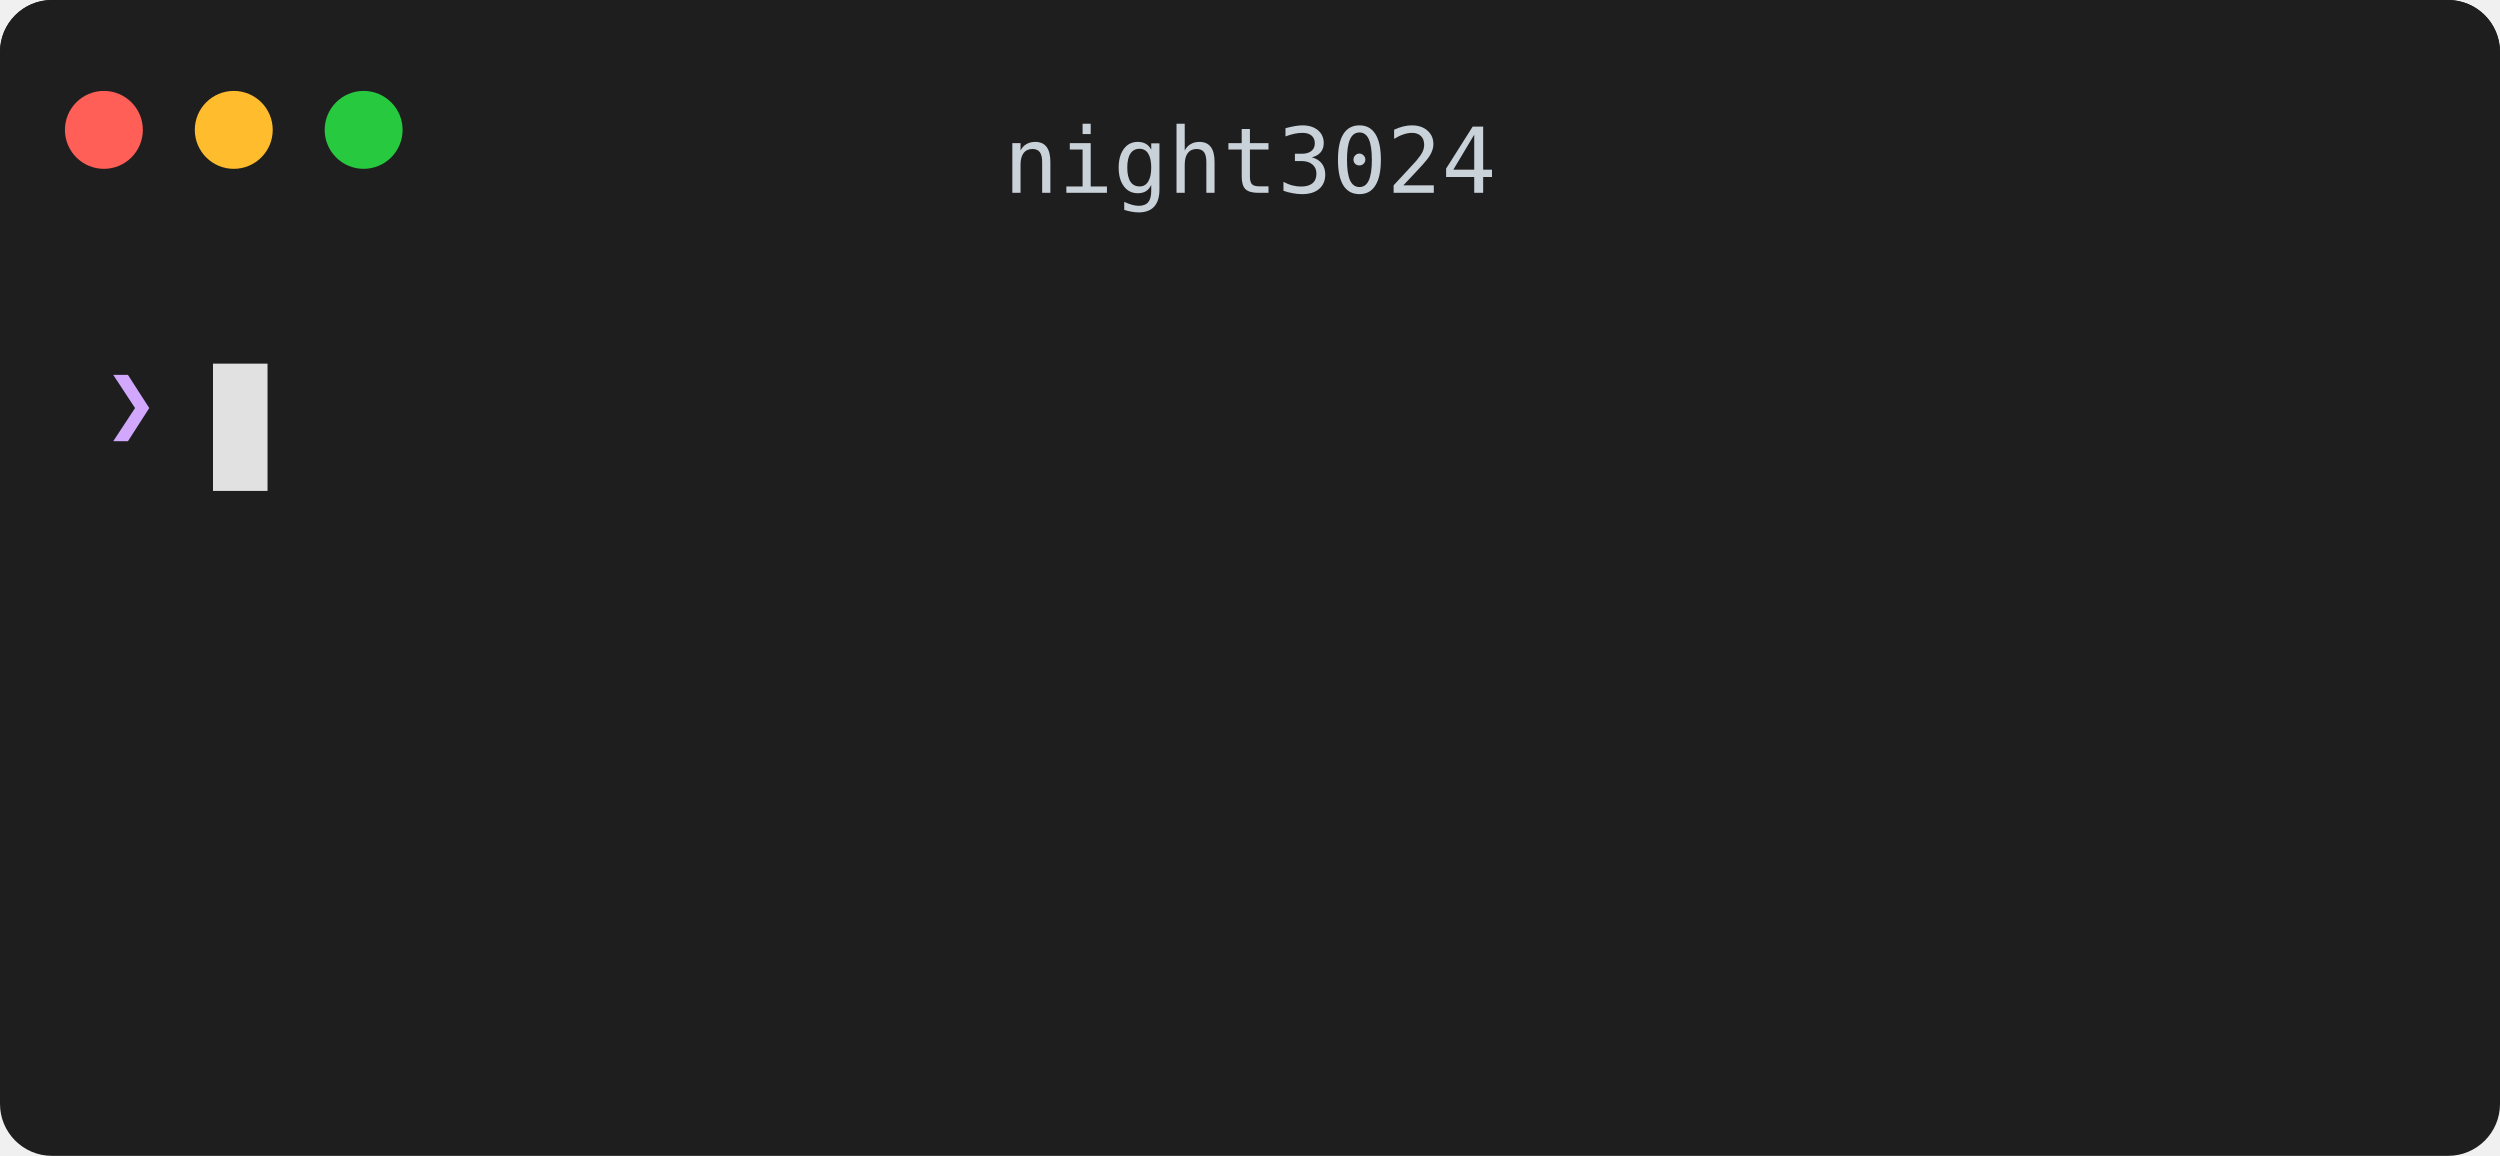
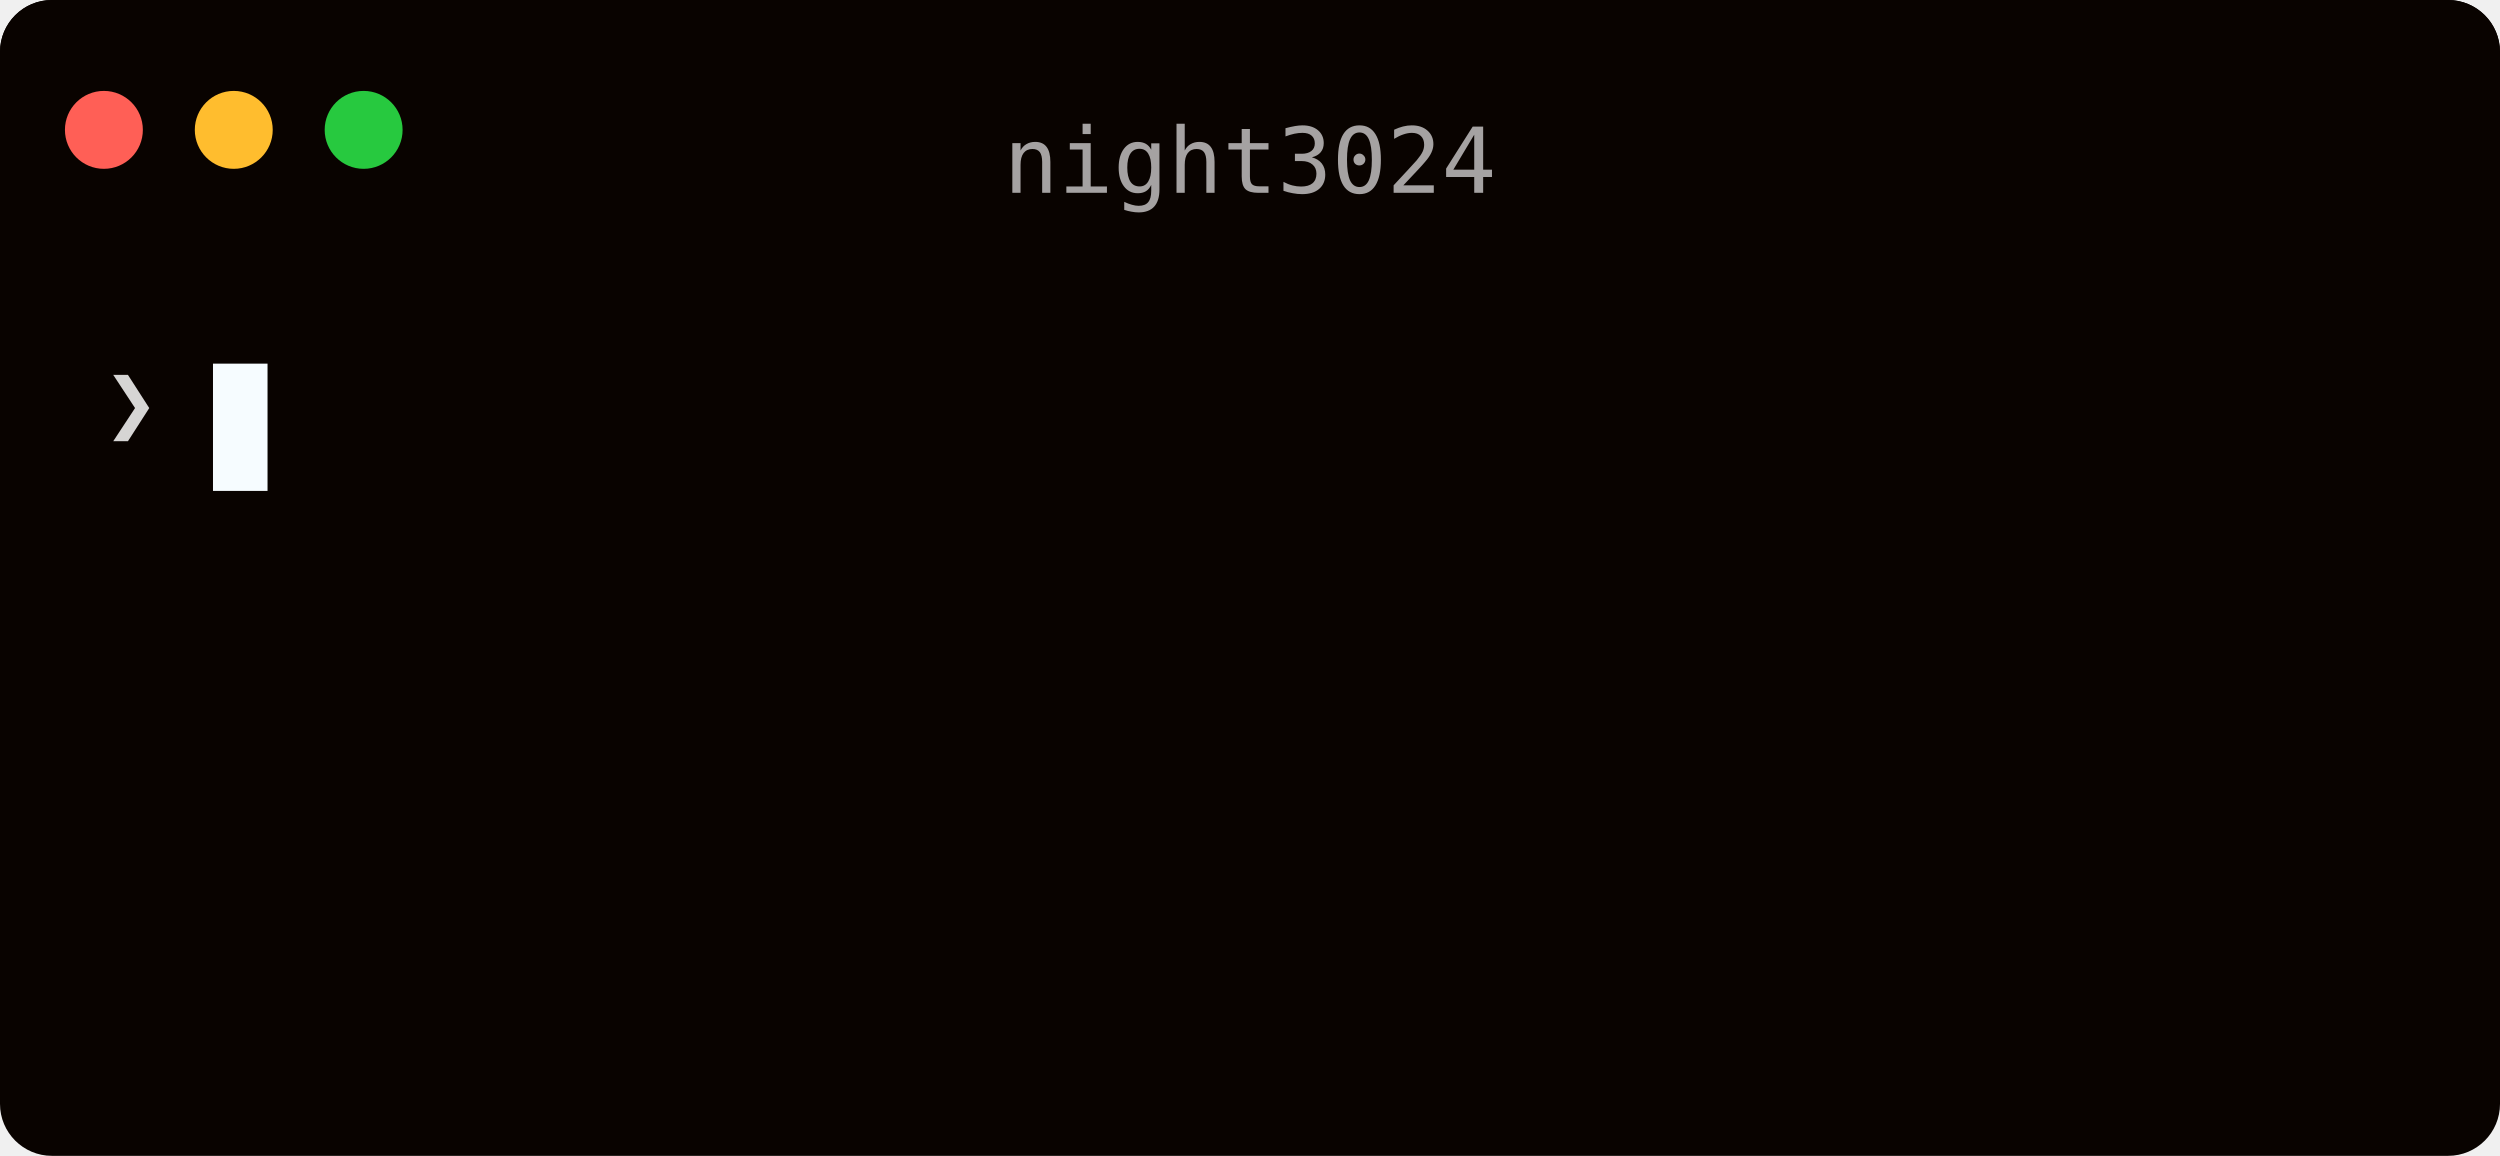
<svg xmlns="http://www.w3.org/2000/svg" xmlns:xlink="http://www.w3.org/1999/xlink" width="385" height="178" viewBox="0 0 385 178">
  <defs>
    <symbol id="1">
      <text x="16" y="57.1" class="c">❯</text>
    </symbol>
    <symbol id="2">
      <text x="16" y="57.1" class="c">❯ </text>
      <text x="32.8" y="57.1" class="d">e</text>
    </symbol>
    <symbol id="3">
      <text x="16" y="57.1" class="c">❯ </text>
      <text x="32.8" y="57.1" class="d">ec</text>
    </symbol>
    <symbol id="4">
      <text x="16" y="57.1" class="c">❯ </text>
      <text x="32.8" y="57.1" class="d">ech</text>
    </symbol>
    <symbol id="5">
      <text x="16" y="57.1" class="c">❯ </text>
      <text x="32.8" y="57.1" class="d">echo</text>
    </symbol>
    <symbol id="6">
      <text x="16" y="57.1" class="c">❯ </text>
      <text x="32.8" y="57.1" class="d">echo '</text>
    </symbol>
    <symbol id="7">
      <text x="16" y="57.1" class="c">❯ </text>
      <text x="32.8" y="57.1" class="d">echo 'W</text>
    </symbol>
    <symbol id="8">
      <text x="16" y="57.1" class="c">❯ </text>
      <text x="32.8" y="57.1" class="d">echo 'We</text>
    </symbol>
    <symbol id="9">
      <text x="16" y="57.1" class="c">❯ </text>
      <text x="32.8" y="57.1" class="d">echo 'Wel</text>
    </symbol>
    <symbol id="10">
      <text x="16" y="57.1" class="c">❯ </text>
      <text x="32.8" y="57.1" class="d">echo 'Welc</text>
    </symbol>
    <symbol id="11">
      <text x="16" y="57.1" class="c">❯ </text>
      <text x="32.8" y="57.1" class="d">echo 'Welco</text>
    </symbol>
    <symbol id="12">
      <text x="16" y="57.1" class="c">❯ </text>
      <text x="32.8" y="57.1" class="d">echo 'Welcom</text>
    </symbol>
    <symbol id="13">
      <text x="16" y="57.1" class="c">❯ </text>
      <text x="32.8" y="57.1" class="d">echo 'Welcome</text>
    </symbol>
    <symbol id="14">
      <text x="16" y="57.1" class="c">❯ </text>
      <text x="32.8" y="57.1" class="d">echo 'Welcome t</text>
    </symbol>
    <symbol id="15">
      <text x="16" y="57.1" class="c">❯ </text>
      <text x="32.8" y="57.1" class="d">echo 'Welcome to</text>
    </symbol>
    <symbol id="16">
      <text x="16" y="57.1" class="c">❯ </text>
      <text x="32.8" y="57.1" class="d">echo 'Welcome to t</text>
    </symbol>
    <symbol id="17">
      <text x="16" y="57.1" class="c">❯ </text>
      <text x="32.8" y="57.1" class="d">echo 'Welcome to th</text>
    </symbol>
    <symbol id="18">
      <text x="16" y="57.1" class="c">❯ </text>
      <text x="32.8" y="57.1" class="d">echo 'Welcome to the</text>
    </symbol>
    <symbol id="19">
      <text x="16" y="57.1" class="c">❯ </text>
      <text x="32.8" y="57.1" class="d">echo 'Welcome to the n</text>
    </symbol>
    <symbol id="20">
      <text x="16" y="57.1" class="c">❯ </text>
      <text x="32.8" y="57.1" class="d">echo 'Welcome to the ni</text>
    </symbol>
    <symbol id="21">
      <text x="16" y="57.1" class="c">❯ </text>
      <text x="32.8" y="57.1" class="d">echo 'Welcome to the nig</text>
    </symbol>
    <symbol id="22">
      <text x="16" y="57.1" class="c">❯ </text>
      <text x="32.8" y="57.1" class="d">echo 'Welcome to the nigh</text>
    </symbol>
    <symbol id="23">
      <text x="16" y="57.1" class="c">❯ </text>
      <text x="32.8" y="57.1" class="d">echo 'Welcome to the night</text>
    </symbol>
    <symbol id="24">
      <text x="16" y="57.1" class="c">❯ </text>
      <text x="32.8" y="57.1" class="d">echo 'Welcome to the night3</text>
    </symbol>
    <symbol id="25">
      <text x="16" y="57.1" class="c">❯ </text>
      <text x="32.8" y="57.1" class="d">echo 'Welcome to the night30</text>
    </symbol>
    <symbol id="26">
      <text x="16" y="57.1" class="c">❯ </text>
      <text x="32.8" y="57.1" class="d">echo 'Welcome to the night302</text>
    </symbol>
    <symbol id="27">
      <text x="16" y="57.1" class="c">❯ </text>
      <text x="32.8" y="57.1" class="d">echo 'Welcome to the night3024</text>
    </symbol>
    <symbol id="28">
      <text x="16" y="57.1" class="c">❯ </text>
      <text x="32.8" y="57.1" class="d">echo 'Welcome to the night3024 t</text>
    </symbol>
    <symbol id="29">
      <text x="16" y="57.1" class="c">❯ </text>
      <text x="32.8" y="57.1" class="d">echo 'Welcome to the night3024 th</text>
    </symbol>
    <symbol id="30">
      <text x="16" y="57.1" class="c">❯ </text>
      <text x="32.8" y="57.1" class="d">echo 'Welcome to the night3024 the</text>
    </symbol>
    <symbol id="31">
      <text x="16" y="57.1" class="c">❯ </text>
      <text x="32.8" y="57.1" class="d">echo 'Welcome to the night3024 them</text>
    </symbol>
    <symbol id="32">
      <text x="16" y="57.1" class="c">❯ </text>
      <text x="32.8" y="57.1" class="d">echo 'Welcome to the night3024 theme</text>
    </symbol>
    <symbol id="33">
      <text x="16" y="57.1" class="c">❯ </text>
      <text x="32.8" y="57.1" class="d">echo 'Welcome to the night3024 theme!</text>
    </symbol>
    <symbol id="34">
      <text x="16" y="57.1" class="c">❯ </text>
      <text x="32.8" y="57.1" class="d">echo 'Welcome to the night3024 theme!'</text>
    </symbol>
    <symbol id="35">
      <text x="16" y="76.7" class="d">Welcome to the night3024 theme!</text>
    </symbol>
    <symbol id="36">
      <text x="16" y="96.3" class="c">❯</text>
    </symbol>
    <symbol id="37">
      <text x="16" y="96.3" class="c">❯ </text>
      <text x="32.8" y="96.3" class="d">e</text>
    </symbol>
    <symbol id="38">
      <text x="16" y="96.3" class="c">❯ </text>
      <text x="32.8" y="96.3" class="d">ec</text>
    </symbol>
    <symbol id="39">
      <text x="16" y="96.3" class="c">❯ </text>
      <text x="32.8" y="96.3" class="d">ech</text>
    </symbol>
    <symbol id="40">
      <text x="16" y="96.3" class="c">❯ </text>
      <text x="32.8" y="96.3" class="d">echo</text>
    </symbol>
    <symbol id="41">
      <text x="16" y="96.3" class="c">❯ </text>
      <text x="32.8" y="96.3" class="d">echo '</text>
    </symbol>
    <symbol id="42">
      <text x="16" y="96.3" class="c">❯ </text>
      <text x="32.8" y="96.3" class="d">echo 'T</text>
    </symbol>
    <symbol id="43">
      <text x="16" y="96.3" class="c">❯ </text>
      <text x="32.8" y="96.3" class="d">echo 'Th</text>
    </symbol>
    <symbol id="44">
      <text x="16" y="96.3" class="c">❯ </text>
      <text x="32.8" y="96.3" class="d">echo 'Thi</text>
    </symbol>
    <symbol id="45">
      <text x="16" y="96.3" class="c">❯ </text>
      <text x="32.8" y="96.3" class="d">echo 'This</text>
    </symbol>
    <symbol id="46">
      <text x="16" y="96.3" class="c">❯ </text>
      <text x="32.8" y="96.3" class="d">echo 'This i</text>
    </symbol>
    <symbol id="47">
      <text x="16" y="96.3" class="c">❯ </text>
      <text x="32.8" y="96.3" class="d">echo 'This is</text>
    </symbol>
    <symbol id="48">
      <text x="16" y="96.3" class="c">❯ </text>
      <text x="32.8" y="96.3" class="d">echo 'This is h</text>
    </symbol>
    <symbol id="49">
      <text x="16" y="96.3" class="c">❯ </text>
      <text x="32.8" y="96.3" class="d">echo 'This is ho</text>
    </symbol>
    <symbol id="50">
      <text x="16" y="96.3" class="c">❯ </text>
      <text x="32.8" y="96.3" class="d">echo 'This is how</text>
    </symbol>
    <symbol id="51">
      <text x="16" y="96.3" class="c">❯ </text>
      <text x="32.8" y="96.3" class="d">echo 'This is how y</text>
    </symbol>
    <symbol id="52">
      <text x="16" y="96.3" class="c">❯ </text>
      <text x="32.8" y="96.3" class="d">echo 'This is how yo</text>
    </symbol>
    <symbol id="53">
      <text x="16" y="96.3" class="c">❯ </text>
      <text x="32.8" y="96.3" class="d">echo 'This is how you</text>
    </symbol>
    <symbol id="54">
      <text x="16" y="96.3" class="c">❯ </text>
      <text x="32.8" y="96.3" class="d">echo 'This is how your</text>
    </symbol>
    <symbol id="55">
      <text x="16" y="96.3" class="c">❯ </text>
      <text x="32.8" y="96.3" class="d">echo 'This is how your t</text>
    </symbol>
    <symbol id="56">
      <text x="16" y="96.3" class="c">❯ </text>
      <text x="32.8" y="96.3" class="d">echo 'This is how your te</text>
    </symbol>
    <symbol id="57">
      <text x="16" y="96.3" class="c">❯ </text>
      <text x="32.8" y="96.3" class="d">echo 'This is how your ter</text>
    </symbol>
    <symbol id="58">
      <text x="16" y="96.3" class="c">❯ </text>
      <text x="32.8" y="96.3" class="d">echo 'This is how your term</text>
    </symbol>
    <symbol id="59">
      <text x="16" y="96.3" class="c">❯ </text>
      <text x="32.8" y="96.3" class="d">echo 'This is how your termi</text>
    </symbol>
    <symbol id="60">
      <text x="16" y="96.3" class="c">❯ </text>
      <text x="32.8" y="96.3" class="d">echo 'This is how your termin</text>
    </symbol>
    <symbol id="61">
      <text x="16" y="96.3" class="c">❯ </text>
      <text x="32.8" y="96.3" class="d">echo 'This is how your termina</text>
    </symbol>
    <symbol id="62">
      <text x="16" y="96.3" class="c">❯ </text>
      <text x="32.8" y="96.3" class="d">echo 'This is how your terminal</text>
    </symbol>
    <symbol id="63">
      <text x="16" y="96.3" class="c">❯ </text>
      <text x="32.8" y="96.3" class="d">echo 'This is how your terminal l</text>
    </symbol>
    <symbol id="64">
      <text x="16" y="96.3" class="c">❯ </text>
      <text x="32.8" y="96.3" class="d">echo 'This is how your terminal lo</text>
    </symbol>
    <symbol id="65">
      <text x="16" y="96.3" class="c">❯ </text>
      <text x="32.8" y="96.3" class="d">echo 'This is how your terminal loo</text>
    </symbol>
    <symbol id="66">
      <text x="16" y="96.3" class="c">❯ </text>
      <text x="32.8" y="96.3" class="d">echo 'This is how your terminal look</text>
    </symbol>
    <symbol id="67">
      <text x="16" y="96.3" class="c">❯ </text>
      <text x="32.8" y="96.3" class="d">echo 'This is how your terminal looks</text>
    </symbol>
    <symbol id="68">
      <text x="16" y="96.3" class="c">❯ </text>
      <text x="32.8" y="96.3" class="d">echo 'This is how your terminal looks.</text>
    </symbol>
    <symbol id="69">
      <text x="16" y="96.3" class="c">❯ </text>
      <text x="32.8" y="96.3" class="d">echo 'This is how your terminal looks.'</text>
    </symbol>
    <symbol id="70">
      <text x="16" y="115.9" class="d">This is how your terminal looks.</text>
    </symbol>
    <symbol id="71">
      <text x="16" y="135.5" class="c">❯</text>
    </symbol>
  </defs>
-   <style>@keyframes f{0.09%{transform:translateX(0px)}0.57%{transform:translateX(-385px)}1.06%{transform:translateX(-770px)}1.54%{transform:translateX(-1155px)}2.02%{transform:translateX(-1540px)}2.50%{transform:translateX(-1925px)}2.99%{transform:translateX(-2310px)}3.48%{transform:translateX(-2695px)}3.96%{transform:translateX(-3080px)}4.45%{transform:translateX(-3465px)}4.92%{transform:translateX(-3850px)}5.41%{transform:translateX(-4235px)}5.89%{transform:translateX(-4620px)}6.38%{transform:translateX(-5005px)}6.87%{transform:translateX(-5390px)}7.36%{transform:translateX(-5775px)}7.85%{transform:translateX(-6160px)}8.33%{transform:translateX(-6545px)}8.82%{transform:translateX(-6930px)}9.31%{transform:translateX(-7315px)}9.79%{transform:translateX(-7700px)}10.27%{transform:translateX(-8085px)}10.75%{transform:translateX(-8470px)}11.23%{transform:translateX(-8855px)}11.72%{transform:translateX(-9240px)}12.21%{transform:translateX(-9625px)}12.70%{transform:translateX(-10010px)}13.17%{transform:translateX(-10395px)}13.65%{transform:translateX(-10780px)}14.14%{transform:translateX(-11165px)}14.63%{transform:translateX(-11550px)}15.11%{transform:translateX(-11935px)}15.61%{transform:translateX(-12320px)}16.08%{transform:translateX(-12705px)}16.57%{transform:translateX(-13090px)}17.06%{transform:translateX(-13475px)}17.55%{transform:translateX(-13860px)}18.03%{transform:translateX(-14245px)}18.52%{transform:translateX(-14630px)}18.53%{transform:translateX(-15015px)}22.37%{transform:translateX(-15400px)}22.40%{transform:translateX(-15785px)}23.42%{transform:translateX(-16170px)}28.72%{transform:translateX(-16555px)}29.20%{transform:translateX(-16940px)}29.68%{transform:translateX(-17325px)}30.17%{transform:translateX(-17710px)}30.66%{transform:translateX(-18095px)}31.14%{transform:translateX(-18480px)}31.63%{transform:translateX(-18865px)}32.13%{transform:translateX(-19250px)}32.62%{transform:translateX(-19635px)}33.09%{transform:translateX(-20020px)}33.58%{transform:translateX(-20405px)}34.06%{transform:translateX(-20790px)}34.54%{transform:translateX(-21175px)}35.03%{transform:translateX(-21560px)}35.51%{transform:translateX(-21945px)}36.00%{transform:translateX(-22330px)}36.50%{transform:translateX(-22715px)}36.96%{transform:translateX(-23100px)}37.44%{transform:translateX(-23485px)}37.90%{transform:translateX(-23870px)}38.39%{transform:translateX(-24255px)}38.88%{transform:translateX(-24640px)}39.36%{transform:translateX(-25025px)}39.84%{transform:translateX(-25410px)}40.32%{transform:translateX(-25795px)}40.81%{transform:translateX(-26180px)}41.29%{transform:translateX(-26565px)}41.75%{transform:translateX(-26950px)}42.23%{transform:translateX(-27335px)}42.72%{transform:translateX(-27720px)}43.19%{transform:translateX(-28105px)}43.68%{transform:translateX(-28490px)}44.16%{transform:translateX(-28875px)}44.64%{transform:translateX(-29260px)}45.12%{transform:translateX(-29645px)}45.58%{transform:translateX(-30030px)}46.08%{transform:translateX(-30415px)}46.56%{transform:translateX(-30800px)}47.04%{transform:translateX(-31185px)}47.05%{transform:translateX(-31570px)}49.54%{transform:translateX(-31955px)}50.09%{transform:translateX(-32340px)}50.64%{transform:translateX(-32725px)}51.19%{transform:translateX(-33110px)}51.74%{transform:translateX(-33495px)}52.27%{transform:translateX(-33880px)}52.81%{transform:translateX(-34265px)}53.35%{transform:translateX(-34650px)}53.88%{transform:translateX(-35035px)}54.42%{transform:translateX(-35420px)}54.94%{transform:translateX(-35805px)}55.48%{transform:translateX(-36190px)}56.01%{transform:translateX(-36575px)}56.55%{transform:translateX(-36960px)}57.09%{transform:translateX(-37345px)}57.63%{transform:translateX(-37730px)}58.17%{transform:translateX(-38115px)}58.71%{transform:translateX(-38500px)}59.26%{transform:translateX(-38885px)}59.80%{transform:translateX(-39270px)}60.33%{transform:translateX(-39655px)}60.86%{transform:translateX(-40040px)}61.40%{transform:translateX(-40425px)}61.93%{transform:translateX(-40810px)}62.46%{transform:translateX(-41195px)}62.51%{transform:translateX(-41580px)}70.28%{transform:translateX(-41965px)}70.29%{transform:translateX(-42350px)}71.34%{transform:translateX(-42735px)}}.a{fill:#1e1e1e}.c{fill:#d2a8ff;stroke:#d2a8ff}.d{fill:#c9d1d9;stroke:#c9d1d9}path[fill="none"]{fill:none}path[shape-rendering="crispEdges"]{stroke:none}text{font-family:'SF Mono',Monaco,Consolas,Menlo,monospace;font-size:14px;dominant-baseline:text-before-edge;white-space:pre}text[class]{stroke:none}.bold{font-weight:700}.italic{font-style:italic}.uline{text-decoration:underline}.strike{text-decoration:line-through}.dim{opacity:0.5}@keyframes blink{0%,50%{opacity:1}50.01%,100%{opacity:0}}.cursor{animation:blink 1s step-end infinite;mix-blend-mode:difference}.cursor-active{opacity:1;mix-blend-mode:difference}</style>
+   <style>@keyframes f{0.07%{transform:translateX(0px)}0.56%{transform:translateX(-385px)}1.04%{transform:translateX(-770px)}1.51%{transform:translateX(-1155px)}2.01%{transform:translateX(-1540px)}2.49%{transform:translateX(-1925px)}2.97%{transform:translateX(-2310px)}3.46%{transform:translateX(-2695px)}3.94%{transform:translateX(-3080px)}4.41%{transform:translateX(-3465px)}4.90%{transform:translateX(-3850px)}5.38%{transform:translateX(-4235px)}5.85%{transform:translateX(-4620px)}6.35%{transform:translateX(-5005px)}6.84%{transform:translateX(-5390px)}7.33%{transform:translateX(-5775px)}7.80%{transform:translateX(-6160px)}8.27%{transform:translateX(-6545px)}8.76%{transform:translateX(-6930px)}9.25%{transform:translateX(-7315px)}9.73%{transform:translateX(-7700px)}10.23%{transform:translateX(-8085px)}10.70%{transform:translateX(-8470px)}11.19%{transform:translateX(-8855px)}11.66%{transform:translateX(-9240px)}12.14%{transform:translateX(-9625px)}12.62%{transform:translateX(-10010px)}13.10%{transform:translateX(-10395px)}13.57%{transform:translateX(-10780px)}14.06%{transform:translateX(-11165px)}14.56%{transform:translateX(-11550px)}15.04%{transform:translateX(-11935px)}15.54%{transform:translateX(-12320px)}16.02%{transform:translateX(-12705px)}16.51%{transform:translateX(-13090px)}16.97%{transform:translateX(-13475px)}17.44%{transform:translateX(-13860px)}17.93%{transform:translateX(-14245px)}18.39%{transform:translateX(-14630px)}18.40%{transform:translateX(-15015px)}22.21%{transform:translateX(-15400px)}22.27%{transform:translateX(-15785px)}23.36%{transform:translateX(-16170px)}28.63%{transform:translateX(-16555px)}29.12%{transform:translateX(-16940px)}29.60%{transform:translateX(-17325px)}30.09%{transform:translateX(-17710px)}30.57%{transform:translateX(-18095px)}31.02%{transform:translateX(-18480px)}31.51%{transform:translateX(-18865px)}32.00%{transform:translateX(-19250px)}32.50%{transform:translateX(-19635px)}32.97%{transform:translateX(-20020px)}33.44%{transform:translateX(-20405px)}33.92%{transform:translateX(-20790px)}34.39%{transform:translateX(-21175px)}34.88%{transform:translateX(-21560px)}35.37%{transform:translateX(-21945px)}35.86%{transform:translateX(-22330px)}36.33%{transform:translateX(-22715px)}36.81%{transform:translateX(-23100px)}37.32%{transform:translateX(-23485px)}37.80%{transform:translateX(-23870px)}38.29%{transform:translateX(-24255px)}38.77%{transform:translateX(-24640px)}39.26%{transform:translateX(-25025px)}39.73%{transform:translateX(-25410px)}40.22%{transform:translateX(-25795px)}40.69%{transform:translateX(-26180px)}41.19%{transform:translateX(-26565px)}41.67%{transform:translateX(-26950px)}42.15%{transform:translateX(-27335px)}42.63%{transform:translateX(-27720px)}43.12%{transform:translateX(-28105px)}43.61%{transform:translateX(-28490px)}44.10%{transform:translateX(-28875px)}44.58%{transform:translateX(-29260px)}45.10%{transform:translateX(-29645px)}45.56%{transform:translateX(-30030px)}46.05%{transform:translateX(-30415px)}46.54%{transform:translateX(-30800px)}47.02%{transform:translateX(-31185px)}47.03%{transform:translateX(-31570px)}49.47%{transform:translateX(-31955px)}50.04%{transform:translateX(-32340px)}50.59%{transform:translateX(-32725px)}51.16%{transform:translateX(-33110px)}51.72%{transform:translateX(-33495px)}52.29%{transform:translateX(-33880px)}52.88%{transform:translateX(-34265px)}53.41%{transform:translateX(-34650px)}53.95%{transform:translateX(-35035px)}54.49%{transform:translateX(-35420px)}55.05%{transform:translateX(-35805px)}55.61%{transform:translateX(-36190px)}56.19%{transform:translateX(-36575px)}56.73%{transform:translateX(-36960px)}57.30%{transform:translateX(-37345px)}57.88%{transform:translateX(-37730px)}58.45%{transform:translateX(-38115px)}59.02%{transform:translateX(-38500px)}59.59%{transform:translateX(-38885px)}60.15%{transform:translateX(-39270px)}60.72%{transform:translateX(-39655px)}61.29%{transform:translateX(-40040px)}61.85%{transform:translateX(-40425px)}62.41%{transform:translateX(-40810px)}62.98%{transform:translateX(-41195px)}63.04%{transform:translateX(-41580px)}70.82%{transform:translateX(-41965px)}70.84%{transform:translateX(-42350px)}71.92%{transform:translateX(-42735px)}}.a{fill:#090300}.c{fill:#d6d5d4;stroke:#d6d5d4}.d{fill:#a5a2a2;stroke:#a5a2a2}path[fill="none"]{fill:none}path[shape-rendering="crispEdges"]{stroke:none}text{font-family:'SF Mono',Monaco,Consolas,Menlo,monospace;font-size:14px;dominant-baseline:text-before-edge;white-space:pre}text[class]{stroke:none}.bold{font-weight:700}.italic{font-style:italic}.uline{text-decoration:underline}.strike{text-decoration:line-through}.dim{opacity:0.5}@keyframes blink{0%,50%{opacity:1}50.01%,100%{opacity:0}}.cursor{animation:blink 1s step-end infinite;mix-blend-mode:difference}.cursor-active{opacity:1;mix-blend-mode:difference}</style>
  <g transform="translate(0,0)">
-     <rect width="385" height="178" rx="8" fill="#1e1e1e" />
-     <rect width="385" height="40" rx="8" fill="#1e1e1e" />
-     <path d="M0 32h385v8H0z" fill="#1e1e1e" />
+     <rect width="385" height="178" rx="8" fill="#090300" />
+     <rect width="385" height="40" rx="8" fill="#090300" />
+     <path d="M0 32h385v8H0z" fill="#090300" />
    <circle cx="16" cy="20" r="6" fill="#ff5f56" />
    <circle cx="36" cy="20" r="6" fill="#ffbd2e" />
    <circle cx="56" cy="20" r="6" fill="#27c93f" />
-     <text x="192.5" y="20" text-anchor="middle" dominant-baseline="middle" fill="#c9d1d9" font-size="14">night3024</text>
+     <text x="192.5" y="20" text-anchor="middle" dominant-baseline="middle" fill="#a5a2a2" font-size="14">night3024</text>
    <clipPath id="content-clip">
      <path d="M0 40h385v138H0z" />
    </clipPath>
    <g clip-path="url(#content-clip)">
-       <g style="animation:f 10.546s steps(1,end) infinite">
+       <g style="animation:f 10.766s steps(1,end) infinite">
        <g transform="translate(0,0)">
          <use xlink:href="#1" />
          <path d="M32.8 56h8.4v19.6H32.8z" fill="#fff" class="cursor" />
        </g>
        <g transform="translate(385,0)">
          <use xlink:href="#2" />
          <path d="M41.2 56h8.4v19.6H41.2z" fill="#fff" class="cursor-active" />
        </g>
        <g transform="translate(770,0)">
          <use xlink:href="#3" />
          <path d="M49.6 56h8.4v19.6H49.6z" fill="#fff" class="cursor-active" />
        </g>
        <g transform="translate(1155,0)">
          <use xlink:href="#4" />
          <path d="M58 56h8.4v19.6H58z" fill="#fff" class="cursor-active" />
        </g>
        <g transform="translate(1540,0)">
          <use xlink:href="#5" />
          <path d="M66.4 56h8.4v19.6H66.4z" fill="#fff" class="cursor-active" />
        </g>
        <g transform="translate(1925,0)">
          <use xlink:href="#5" />
          <path d="M74.8 56h8.4v19.6H74.8z" fill="#fff" class="cursor-active" />
        </g>
        <g transform="translate(2310,0)">
          <use xlink:href="#6" />
          <path d="M83.2 56h8.4v19.6H83.2z" fill="#fff" class="cursor-active" />
        </g>
        <g transform="translate(2695,0)">
          <use xlink:href="#7" />
          <path d="M91.6 56h8.4v19.6H91.6z" fill="#fff" class="cursor-active" />
        </g>
        <g transform="translate(3080,0)">
          <use xlink:href="#8" />
          <path d="M100 56h8.4v19.6H100z" fill="#fff" class="cursor-active" />
        </g>
        <g transform="translate(3465,0)">
          <use xlink:href="#9" />
          <path d="M108.4 56h8.4v19.6H108.4z" fill="#fff" class="cursor-active" />
        </g>
        <g transform="translate(3850,0)">
          <use xlink:href="#10" />
          <path d="M116.8 56h8.4v19.6H116.8z" fill="#fff" class="cursor-active" />
        </g>
        <g transform="translate(4235,0)">
          <use xlink:href="#11" />
          <path d="M125.2 56h8.4v19.6H125.2z" fill="#fff" class="cursor-active" />
        </g>
        <g transform="translate(4620,0)">
          <use xlink:href="#12" />
          <path d="M133.6 56h8.4v19.6H133.6z" fill="#fff" class="cursor-active" />
        </g>
        <g transform="translate(5005,0)">
          <use xlink:href="#13" />
          <path d="M142 56h8.4v19.6H142z" fill="#fff" class="cursor-active" />
        </g>
        <g transform="translate(5390,0)">
          <use xlink:href="#13" />
          <path d="M150.4 56h8.4v19.6H150.4z" fill="#fff" class="cursor-active" />
        </g>
        <g transform="translate(5775,0)">
          <use xlink:href="#14" />
          <path d="M158.8 56h8.4v19.6H158.8z" fill="#fff" class="cursor-active" />
        </g>
        <g transform="translate(6160,0)">
          <use xlink:href="#15" />
          <path d="M167.2 56h8.4v19.6H167.2z" fill="#fff" class="cursor-active" />
        </g>
        <g transform="translate(6545,0)">
          <use xlink:href="#15" />
          <path d="M175.6 56h8.4v19.6H175.6z" fill="#fff" class="cursor-active" />
        </g>
        <g transform="translate(6930,0)">
          <use xlink:href="#16" />
          <path d="M184 56h8.4v19.6H184z" fill="#fff" class="cursor-active" />
        </g>
        <g transform="translate(7315,0)">
          <use xlink:href="#17" />
          <path d="M192.4 56h8.4v19.6H192.4z" fill="#fff" class="cursor-active" />
        </g>
        <g transform="translate(7700,0)">
          <use xlink:href="#18" />
          <path d="M200.8 56h8.4v19.6H200.8z" fill="#fff" class="cursor-active" />
        </g>
        <g transform="translate(8085,0)">
          <use xlink:href="#18" />
          <path d="M209.2 56h8.4v19.6H209.2z" fill="#fff" class="cursor-active" />
        </g>
        <g transform="translate(8470,0)">
          <use xlink:href="#19" />
          <path d="M217.6 56h8.4v19.6H217.6z" fill="#fff" class="cursor-active" />
        </g>
        <g transform="translate(8855,0)">
          <use xlink:href="#20" />
          <path d="M226 56h8.4v19.6H226z" fill="#fff" class="cursor-active" />
        </g>
        <g transform="translate(9240,0)">
          <use xlink:href="#21" />
          <path d="M234.4 56h8.4v19.6H234.4z" fill="#fff" class="cursor-active" />
        </g>
        <g transform="translate(9625,0)">
          <use xlink:href="#22" />
          <path d="M242.8 56h8.4v19.6H242.8z" fill="#fff" class="cursor-active" />
        </g>
        <g transform="translate(10010,0)">
          <use xlink:href="#23" />
          <path d="M251.2 56h8.4v19.6H251.2z" fill="#fff" class="cursor-active" />
        </g>
        <g transform="translate(10395,0)">
          <use xlink:href="#24" />
          <path d="M259.6 56h8.4v19.6H259.6z" fill="#fff" class="cursor-active" />
        </g>
        <g transform="translate(10780,0)">
          <use xlink:href="#25" />
          <path d="M268 56h8.4v19.6H268z" fill="#fff" class="cursor-active" />
        </g>
        <g transform="translate(11165,0)">
          <use xlink:href="#26" />
          <path d="M276.4 56h8.4v19.6H276.4z" fill="#fff" class="cursor-active" />
        </g>
        <g transform="translate(11550,0)">
          <use xlink:href="#27" />
          <path d="M284.8 56h8.4v19.6H284.8z" fill="#fff" class="cursor-active" />
        </g>
        <g transform="translate(11935,0)">
          <use xlink:href="#27" />
          <path d="M293.2 56h8.4v19.6H293.2z" fill="#fff" class="cursor-active" />
        </g>
        <g transform="translate(12320,0)">
          <use xlink:href="#28" />
          <path d="M301.6 56h8.4v19.6H301.6z" fill="#fff" class="cursor-active" />
        </g>
        <g transform="translate(12705,0)">
          <use xlink:href="#29" />
          <path d="M310 56h8.4v19.6H310z" fill="#fff" class="cursor-active" />
        </g>
        <g transform="translate(13090,0)">
          <use xlink:href="#30" />
          <path d="M318.4 56h8.4v19.6H318.4z" fill="#fff" class="cursor-active" />
        </g>
        <g transform="translate(13475,0)">
          <use xlink:href="#31" />
          <path d="M326.8 56h8.4v19.6H326.8z" fill="#fff" class="cursor-active" />
        </g>
        <g transform="translate(13860,0)">
          <use xlink:href="#32" />
          <path d="M335.2 56h8.4v19.6H335.2z" fill="#fff" class="cursor-active" />
        </g>
        <g transform="translate(14245,0)">
          <use xlink:href="#33" />
          <path d="M343.6 56h8.4v19.6H343.6z" fill="#fff" class="cursor-active" />
        </g>
        <g transform="translate(14630,0)">
          <use xlink:href="#34" />
          <path d="M352 56h8.4v19.6H352z" fill="#fff" class="cursor-active" />
        </g>
        <g transform="translate(15015,0)">
          <use xlink:href="#34" />
          <path d="M352 56h8.4v19.6H352z" fill="#fff" class="cursor" />
        </g>
        <g transform="translate(15400,0)">
          <use xlink:href="#34" />
        </g>
        <g transform="translate(15785,0)">
          <use xlink:href="#34" />
          <use xlink:href="#35" />
        </g>
        <g transform="translate(16170,0)">
          <use xlink:href="#34" />
          <use xlink:href="#35" />
          <use xlink:href="#36" />
          <path d="M32.8 95.2h8.4v19.6H32.8z" fill="#fff" class="cursor" />
        </g>
        <g transform="translate(16555,0)">
          <use xlink:href="#34" />
          <use xlink:href="#35" />
          <use xlink:href="#37" />
          <path d="M41.2 95.2h8.4v19.6H41.2z" fill="#fff" class="cursor-active" />
        </g>
        <g transform="translate(16940,0)">
          <use xlink:href="#34" />
          <use xlink:href="#35" />
          <use xlink:href="#38" />
          <path d="M49.6 95.2h8.4v19.6H49.6z" fill="#fff" class="cursor-active" />
        </g>
        <g transform="translate(17325,0)">
          <use xlink:href="#34" />
          <use xlink:href="#35" />
          <use xlink:href="#39" />
          <path d="M58 95.2h8.4v19.6H58z" fill="#fff" class="cursor-active" />
        </g>
        <g transform="translate(17710,0)">
          <use xlink:href="#34" />
          <use xlink:href="#35" />
          <use xlink:href="#40" />
          <path d="M66.4 95.2h8.4v19.6H66.4z" fill="#fff" class="cursor-active" />
        </g>
        <g transform="translate(18095,0)">
          <use xlink:href="#34" />
          <use xlink:href="#35" />
          <use xlink:href="#40" />
          <path d="M74.8 95.2h8.4v19.6H74.8z" fill="#fff" class="cursor-active" />
        </g>
        <g transform="translate(18480,0)">
          <use xlink:href="#34" />
          <use xlink:href="#35" />
          <use xlink:href="#41" />
          <path d="M83.2 95.2h8.4v19.6H83.2z" fill="#fff" class="cursor-active" />
        </g>
        <g transform="translate(18865,0)">
          <use xlink:href="#34" />
          <use xlink:href="#35" />
          <use xlink:href="#42" />
          <path d="M91.6 95.2h8.4v19.6H91.6z" fill="#fff" class="cursor-active" />
        </g>
        <g transform="translate(19250,0)">
          <use xlink:href="#34" />
          <use xlink:href="#35" />
          <use xlink:href="#43" />
          <path d="M100 95.2h8.4v19.6H100z" fill="#fff" class="cursor-active" />
        </g>
        <g transform="translate(19635,0)">
          <use xlink:href="#34" />
          <use xlink:href="#35" />
          <use xlink:href="#44" />
          <path d="M108.4 95.2h8.4v19.6H108.4z" fill="#fff" class="cursor-active" />
        </g>
        <g transform="translate(20020,0)">
          <use xlink:href="#34" />
          <use xlink:href="#35" />
          <use xlink:href="#45" />
          <path d="M116.8 95.2h8.4v19.6H116.8z" fill="#fff" class="cursor-active" />
        </g>
        <g transform="translate(20405,0)">
          <use xlink:href="#34" />
          <use xlink:href="#35" />
          <use xlink:href="#45" />
          <path d="M125.2 95.2h8.4v19.6H125.2z" fill="#fff" class="cursor-active" />
        </g>
        <g transform="translate(20790,0)">
          <use xlink:href="#34" />
          <use xlink:href="#35" />
          <use xlink:href="#46" />
          <path d="M133.6 95.2h8.4v19.6H133.6z" fill="#fff" class="cursor-active" />
        </g>
        <g transform="translate(21175,0)">
          <use xlink:href="#34" />
          <use xlink:href="#35" />
          <use xlink:href="#47" />
          <path d="M142 95.2h8.4v19.6H142z" fill="#fff" class="cursor-active" />
        </g>
        <g transform="translate(21560,0)">
          <use xlink:href="#34" />
          <use xlink:href="#35" />
          <use xlink:href="#47" />
          <path d="M150.4 95.2h8.4v19.6H150.4z" fill="#fff" class="cursor-active" />
        </g>
        <g transform="translate(21945,0)">
          <use xlink:href="#34" />
          <use xlink:href="#35" />
          <use xlink:href="#48" />
          <path d="M158.8 95.2h8.4v19.6H158.8z" fill="#fff" class="cursor-active" />
        </g>
        <g transform="translate(22330,0)">
          <use xlink:href="#34" />
          <use xlink:href="#35" />
          <use xlink:href="#49" />
          <path d="M167.2 95.2h8.4v19.6H167.2z" fill="#fff" class="cursor-active" />
        </g>
        <g transform="translate(22715,0)">
          <use xlink:href="#34" />
          <use xlink:href="#35" />
          <use xlink:href="#50" />
          <path d="M175.6 95.2h8.4v19.6H175.6z" fill="#fff" class="cursor-active" />
        </g>
        <g transform="translate(23100,0)">
          <use xlink:href="#34" />
          <use xlink:href="#35" />
          <use xlink:href="#50" />
          <path d="M184 95.2h8.4v19.6H184z" fill="#fff" class="cursor-active" />
        </g>
        <g transform="translate(23485,0)">
          <use xlink:href="#34" />
          <use xlink:href="#35" />
          <use xlink:href="#51" />
          <path d="M192.4 95.2h8.4v19.6H192.4z" fill="#fff" class="cursor-active" />
        </g>
        <g transform="translate(23870,0)">
          <use xlink:href="#34" />
          <use xlink:href="#35" />
          <use xlink:href="#52" />
          <path d="M200.8 95.2h8.4v19.6H200.8z" fill="#fff" class="cursor-active" />
        </g>
        <g transform="translate(24255,0)">
          <use xlink:href="#34" />
          <use xlink:href="#35" />
          <use xlink:href="#53" />
          <path d="M209.2 95.2h8.4v19.6H209.2z" fill="#fff" class="cursor-active" />
        </g>
        <g transform="translate(24640,0)">
          <use xlink:href="#34" />
          <use xlink:href="#35" />
          <use xlink:href="#54" />
          <path d="M217.6 95.2h8.4v19.6H217.6z" fill="#fff" class="cursor-active" />
        </g>
        <g transform="translate(25025,0)">
          <use xlink:href="#34" />
          <use xlink:href="#35" />
          <use xlink:href="#54" />
          <path d="M226 95.2h8.4v19.6H226z" fill="#fff" class="cursor-active" />
        </g>
        <g transform="translate(25410,0)">
          <use xlink:href="#34" />
          <use xlink:href="#35" />
          <use xlink:href="#55" />
          <path d="M234.4 95.2h8.4v19.6H234.4z" fill="#fff" class="cursor-active" />
        </g>
        <g transform="translate(25795,0)">
          <use xlink:href="#34" />
          <use xlink:href="#35" />
          <use xlink:href="#56" />
          <path d="M242.8 95.2h8.4v19.6H242.8z" fill="#fff" class="cursor-active" />
        </g>
        <g transform="translate(26180,0)">
          <use xlink:href="#34" />
          <use xlink:href="#35" />
          <use xlink:href="#57" />
          <path d="M251.2 95.2h8.4v19.6H251.2z" fill="#fff" class="cursor-active" />
        </g>
        <g transform="translate(26565,0)">
          <use xlink:href="#34" />
          <use xlink:href="#35" />
          <use xlink:href="#58" />
          <path d="M259.6 95.2h8.4v19.6H259.6z" fill="#fff" class="cursor-active" />
        </g>
        <g transform="translate(26950,0)">
          <use xlink:href="#34" />
          <use xlink:href="#35" />
          <use xlink:href="#59" />
          <path d="M268 95.2h8.4v19.6H268z" fill="#fff" class="cursor-active" />
        </g>
        <g transform="translate(27335,0)">
          <use xlink:href="#34" />
          <use xlink:href="#35" />
          <use xlink:href="#60" />
          <path d="M276.4 95.2h8.4v19.6H276.4z" fill="#fff" class="cursor-active" />
        </g>
        <g transform="translate(27720,0)">
          <use xlink:href="#34" />
          <use xlink:href="#35" />
          <use xlink:href="#61" />
          <path d="M284.8 95.2h8.4v19.6H284.8z" fill="#fff" class="cursor-active" />
        </g>
        <g transform="translate(28105,0)">
          <use xlink:href="#34" />
          <use xlink:href="#35" />
          <use xlink:href="#62" />
          <path d="M293.2 95.2h8.4v19.6H293.2z" fill="#fff" class="cursor-active" />
        </g>
        <g transform="translate(28490,0)">
          <use xlink:href="#34" />
          <use xlink:href="#35" />
          <use xlink:href="#62" />
          <path d="M301.6 95.2h8.4v19.6H301.6z" fill="#fff" class="cursor-active" />
        </g>
        <g transform="translate(28875,0)">
          <use xlink:href="#34" />
          <use xlink:href="#35" />
          <use xlink:href="#63" />
          <path d="M310 95.2h8.4v19.6H310z" fill="#fff" class="cursor-active" />
        </g>
        <g transform="translate(29260,0)">
          <use xlink:href="#34" />
          <use xlink:href="#35" />
          <use xlink:href="#64" />
          <path d="M318.4 95.2h8.4v19.6H318.4z" fill="#fff" class="cursor-active" />
        </g>
        <g transform="translate(29645,0)">
          <use xlink:href="#34" />
          <use xlink:href="#35" />
          <use xlink:href="#65" />
          <path d="M326.8 95.2h8.4v19.6H326.8z" fill="#fff" class="cursor-active" />
        </g>
        <g transform="translate(30030,0)">
          <use xlink:href="#34" />
          <use xlink:href="#35" />
          <use xlink:href="#66" />
          <path d="M335.2 95.2h8.4v19.6H335.2z" fill="#fff" class="cursor-active" />
        </g>
        <g transform="translate(30415,0)">
          <use xlink:href="#34" />
          <use xlink:href="#35" />
          <use xlink:href="#67" />
          <path d="M343.6 95.2h8.4v19.6H343.6z" fill="#fff" class="cursor-active" />
        </g>
        <g transform="translate(30800,0)">
          <use xlink:href="#34" />
          <use xlink:href="#35" />
          <use xlink:href="#68" />
          <path d="M352 95.2h8.4v19.6H352z" fill="#fff" class="cursor-active" />
        </g>
        <g transform="translate(31185,0)">
          <use xlink:href="#34" />
          <use xlink:href="#35" />
          <use xlink:href="#69" />
          <path d="M360.4 95.2h8.4v19.6H360.4z" fill="#fff" class="cursor-active" />
        </g>
        <g transform="translate(31570,0)">
          <use xlink:href="#34" />
          <use xlink:href="#35" />
          <use xlink:href="#69" />
          <path d="M360.4 95.2h8.4v19.6H360.4z" fill="#fff" class="cursor" />
        </g>
        <g transform="translate(31955,0)">
          <use xlink:href="#34" />
          <use xlink:href="#35" />
          <use xlink:href="#69" />
          <path d="M352 95.2h8.4v19.6H352z" fill="#fff" class="cursor-active" />
        </g>
        <g transform="translate(32340,0)">
          <use xlink:href="#34" />
          <use xlink:href="#35" />
          <use xlink:href="#69" />
          <path d="M343.6 95.2h8.4v19.6H343.6z" fill="#fff" class="cursor-active" />
        </g>
        <g transform="translate(32725,0)">
          <use xlink:href="#34" />
          <use xlink:href="#35" />
          <use xlink:href="#69" />
          <path d="M335.2 95.2h8.4v19.6H335.2z" fill="#fff" class="cursor-active" />
        </g>
        <g transform="translate(33110,0)">
          <use xlink:href="#34" />
          <use xlink:href="#35" />
          <use xlink:href="#69" />
          <path d="M326.8 95.2h8.4v19.6H326.8z" fill="#fff" class="cursor-active" />
        </g>
        <g transform="translate(33495,0)">
          <use xlink:href="#34" />
          <use xlink:href="#35" />
          <use xlink:href="#69" />
          <path d="M318.4 95.2h8.4v19.6H318.4z" fill="#fff" class="cursor-active" />
        </g>
        <g transform="translate(33880,0)">
          <use xlink:href="#34" />
          <use xlink:href="#35" />
          <use xlink:href="#69" />
          <path d="M310 95.2h8.4v19.6H310z" fill="#fff" class="cursor-active" />
        </g>
        <g transform="translate(34265,0)">
          <use xlink:href="#34" />
          <use xlink:href="#35" />
          <use xlink:href="#69" />
          <path d="M301.6 95.2h8.4v19.6H301.6z" fill="#fff" class="cursor-active" />
        </g>
        <g transform="translate(34650,0)">
          <use xlink:href="#34" />
          <use xlink:href="#35" />
          <use xlink:href="#69" />
          <path d="M293.2 95.2h8.4v19.6H293.2z" fill="#fff" class="cursor-active" />
        </g>
        <g transform="translate(35035,0)">
          <use xlink:href="#34" />
          <use xlink:href="#35" />
          <use xlink:href="#69" />
          <path d="M284.8 95.2h8.4v19.6H284.8z" fill="#fff" class="cursor-active" />
        </g>
        <g transform="translate(35420,0)">
          <use xlink:href="#34" />
          <use xlink:href="#35" />
          <use xlink:href="#69" />
          <path d="M276.4 95.2h8.4v19.6H276.4z" fill="#fff" class="cursor-active" />
        </g>
        <g transform="translate(35805,0)">
          <use xlink:href="#34" />
          <use xlink:href="#35" />
          <use xlink:href="#69" />
          <path d="M268 95.2h8.4v19.6H268z" fill="#fff" class="cursor-active" />
        </g>
        <g transform="translate(36190,0)">
          <use xlink:href="#34" />
          <use xlink:href="#35" />
          <use xlink:href="#69" />
          <path d="M259.6 95.2h8.4v19.6H259.6z" fill="#fff" class="cursor-active" />
        </g>
        <g transform="translate(36575,0)">
          <use xlink:href="#34" />
          <use xlink:href="#35" />
          <use xlink:href="#69" />
          <path d="M251.2 95.2h8.4v19.6H251.2z" fill="#fff" class="cursor-active" />
        </g>
        <g transform="translate(36960,0)">
          <use xlink:href="#34" />
          <use xlink:href="#35" />
          <use xlink:href="#69" />
          <path d="M242.8 95.2h8.4v19.6H242.8z" fill="#fff" class="cursor-active" />
        </g>
        <g transform="translate(37345,0)">
          <use xlink:href="#34" />
          <use xlink:href="#35" />
          <use xlink:href="#69" />
          <path d="M234.4 95.2h8.4v19.6H234.4z" fill="#fff" class="cursor-active" />
        </g>
        <g transform="translate(37730,0)">
          <use xlink:href="#34" />
          <use xlink:href="#35" />
          <use xlink:href="#69" />
          <path d="M226 95.2h8.4v19.6H226z" fill="#fff" class="cursor-active" />
        </g>
        <g transform="translate(38115,0)">
          <use xlink:href="#34" />
          <use xlink:href="#35" />
          <use xlink:href="#69" />
          <path d="M217.6 95.2h8.4v19.6H217.6z" fill="#fff" class="cursor-active" />
        </g>
        <g transform="translate(38500,0)">
          <use xlink:href="#34" />
          <use xlink:href="#35" />
          <use xlink:href="#69" />
          <path d="M209.2 95.2h8.4v19.6H209.2z" fill="#fff" class="cursor-active" />
        </g>
        <g transform="translate(38885,0)">
          <use xlink:href="#34" />
          <use xlink:href="#35" />
          <use xlink:href="#69" />
          <path d="M200.8 95.2h8.4v19.6H200.8z" fill="#fff" class="cursor-active" />
        </g>
        <g transform="translate(39270,0)">
          <use xlink:href="#34" />
          <use xlink:href="#35" />
          <use xlink:href="#69" />
          <path d="M192.4 95.2h8.4v19.6H192.4z" fill="#fff" class="cursor-active" />
        </g>
        <g transform="translate(39655,0)">
          <use xlink:href="#34" />
          <use xlink:href="#35" />
          <use xlink:href="#69" />
          <path d="M184 95.2h8.4v19.6H184z" fill="#fff" class="cursor-active" />
        </g>
        <g transform="translate(40040,0)">
          <use xlink:href="#34" />
          <use xlink:href="#35" />
          <use xlink:href="#69" />
-           <path d="M184 95.2h8.4v19.6H184z" fill="#264f78" opacity="0.5" />
+           <path d="M184 95.2h8.4v19.6H184z" fill="#a5a2a2" opacity="0.5" />
          <path d="M192.4 95.2h8.4v19.6H192.4z" fill="#fff" class="cursor-active" />
        </g>
        <g transform="translate(40425,0)">
          <use xlink:href="#34" />
          <use xlink:href="#35" />
          <use xlink:href="#69" />
-           <path d="M184 95.2h16.8v19.6H184z" fill="#264f78" opacity="0.5" />
+           <path d="M184 95.2h16.8v19.6H184z" fill="#a5a2a2" opacity="0.5" />
          <path d="M200.8 95.2h8.4v19.6H200.8z" fill="#fff" class="cursor-active" />
        </g>
        <g transform="translate(40810,0)">
          <use xlink:href="#34" />
          <use xlink:href="#35" />
          <use xlink:href="#69" />
-           <path d="M184 95.2h25.2v19.6H184z" fill="#264f78" opacity="0.5" />
+           <path d="M184 95.2h25.2v19.6H184z" fill="#a5a2a2" opacity="0.5" />
          <path d="M209.2 95.2h8.4v19.6H209.2z" fill="#fff" class="cursor-active" />
        </g>
        <g transform="translate(41195,0)">
          <use xlink:href="#34" />
          <use xlink:href="#35" />
          <use xlink:href="#69" />
-           <path d="M184 95.2h33.6v19.6H184z" fill="#264f78" opacity="0.5" />
+           <path d="M184 95.2h33.6v19.6H184z" fill="#a5a2a2" opacity="0.5" />
          <path d="M217.6 95.2h8.4v19.6H217.6z" fill="#fff" class="cursor-active" />
        </g>
        <g transform="translate(41580,0)">
          <use xlink:href="#34" />
          <use xlink:href="#35" />
          <use xlink:href="#69" />
-           <path d="M184 95.2h33.6v19.6H184z" fill="#264f78" opacity="0.5" />
+           <path d="M184 95.2h33.6v19.6H184z" fill="#a5a2a2" opacity="0.5" />
          <path d="M217.6 95.2h8.4v19.6H217.6z" fill="#fff" class="cursor" />
        </g>
        <g transform="translate(41965,0)">
          <use xlink:href="#34" />
          <use xlink:href="#35" />
          <use xlink:href="#69" />
        </g>
        <g transform="translate(42350,0)">
          <use xlink:href="#34" />
          <use xlink:href="#35" />
          <use xlink:href="#69" />
          <use xlink:href="#70" />
        </g>
        <g transform="translate(42735,0)">
          <use xlink:href="#34" />
          <use xlink:href="#35" />
          <use xlink:href="#69" />
          <use xlink:href="#70" />
          <use xlink:href="#71" />
          <path d="M32.8 134.4h8.4v19.6H32.8z" fill="#fff" class="cursor" />
        </g>
      </g>
    </g>
  </g>
</svg>
